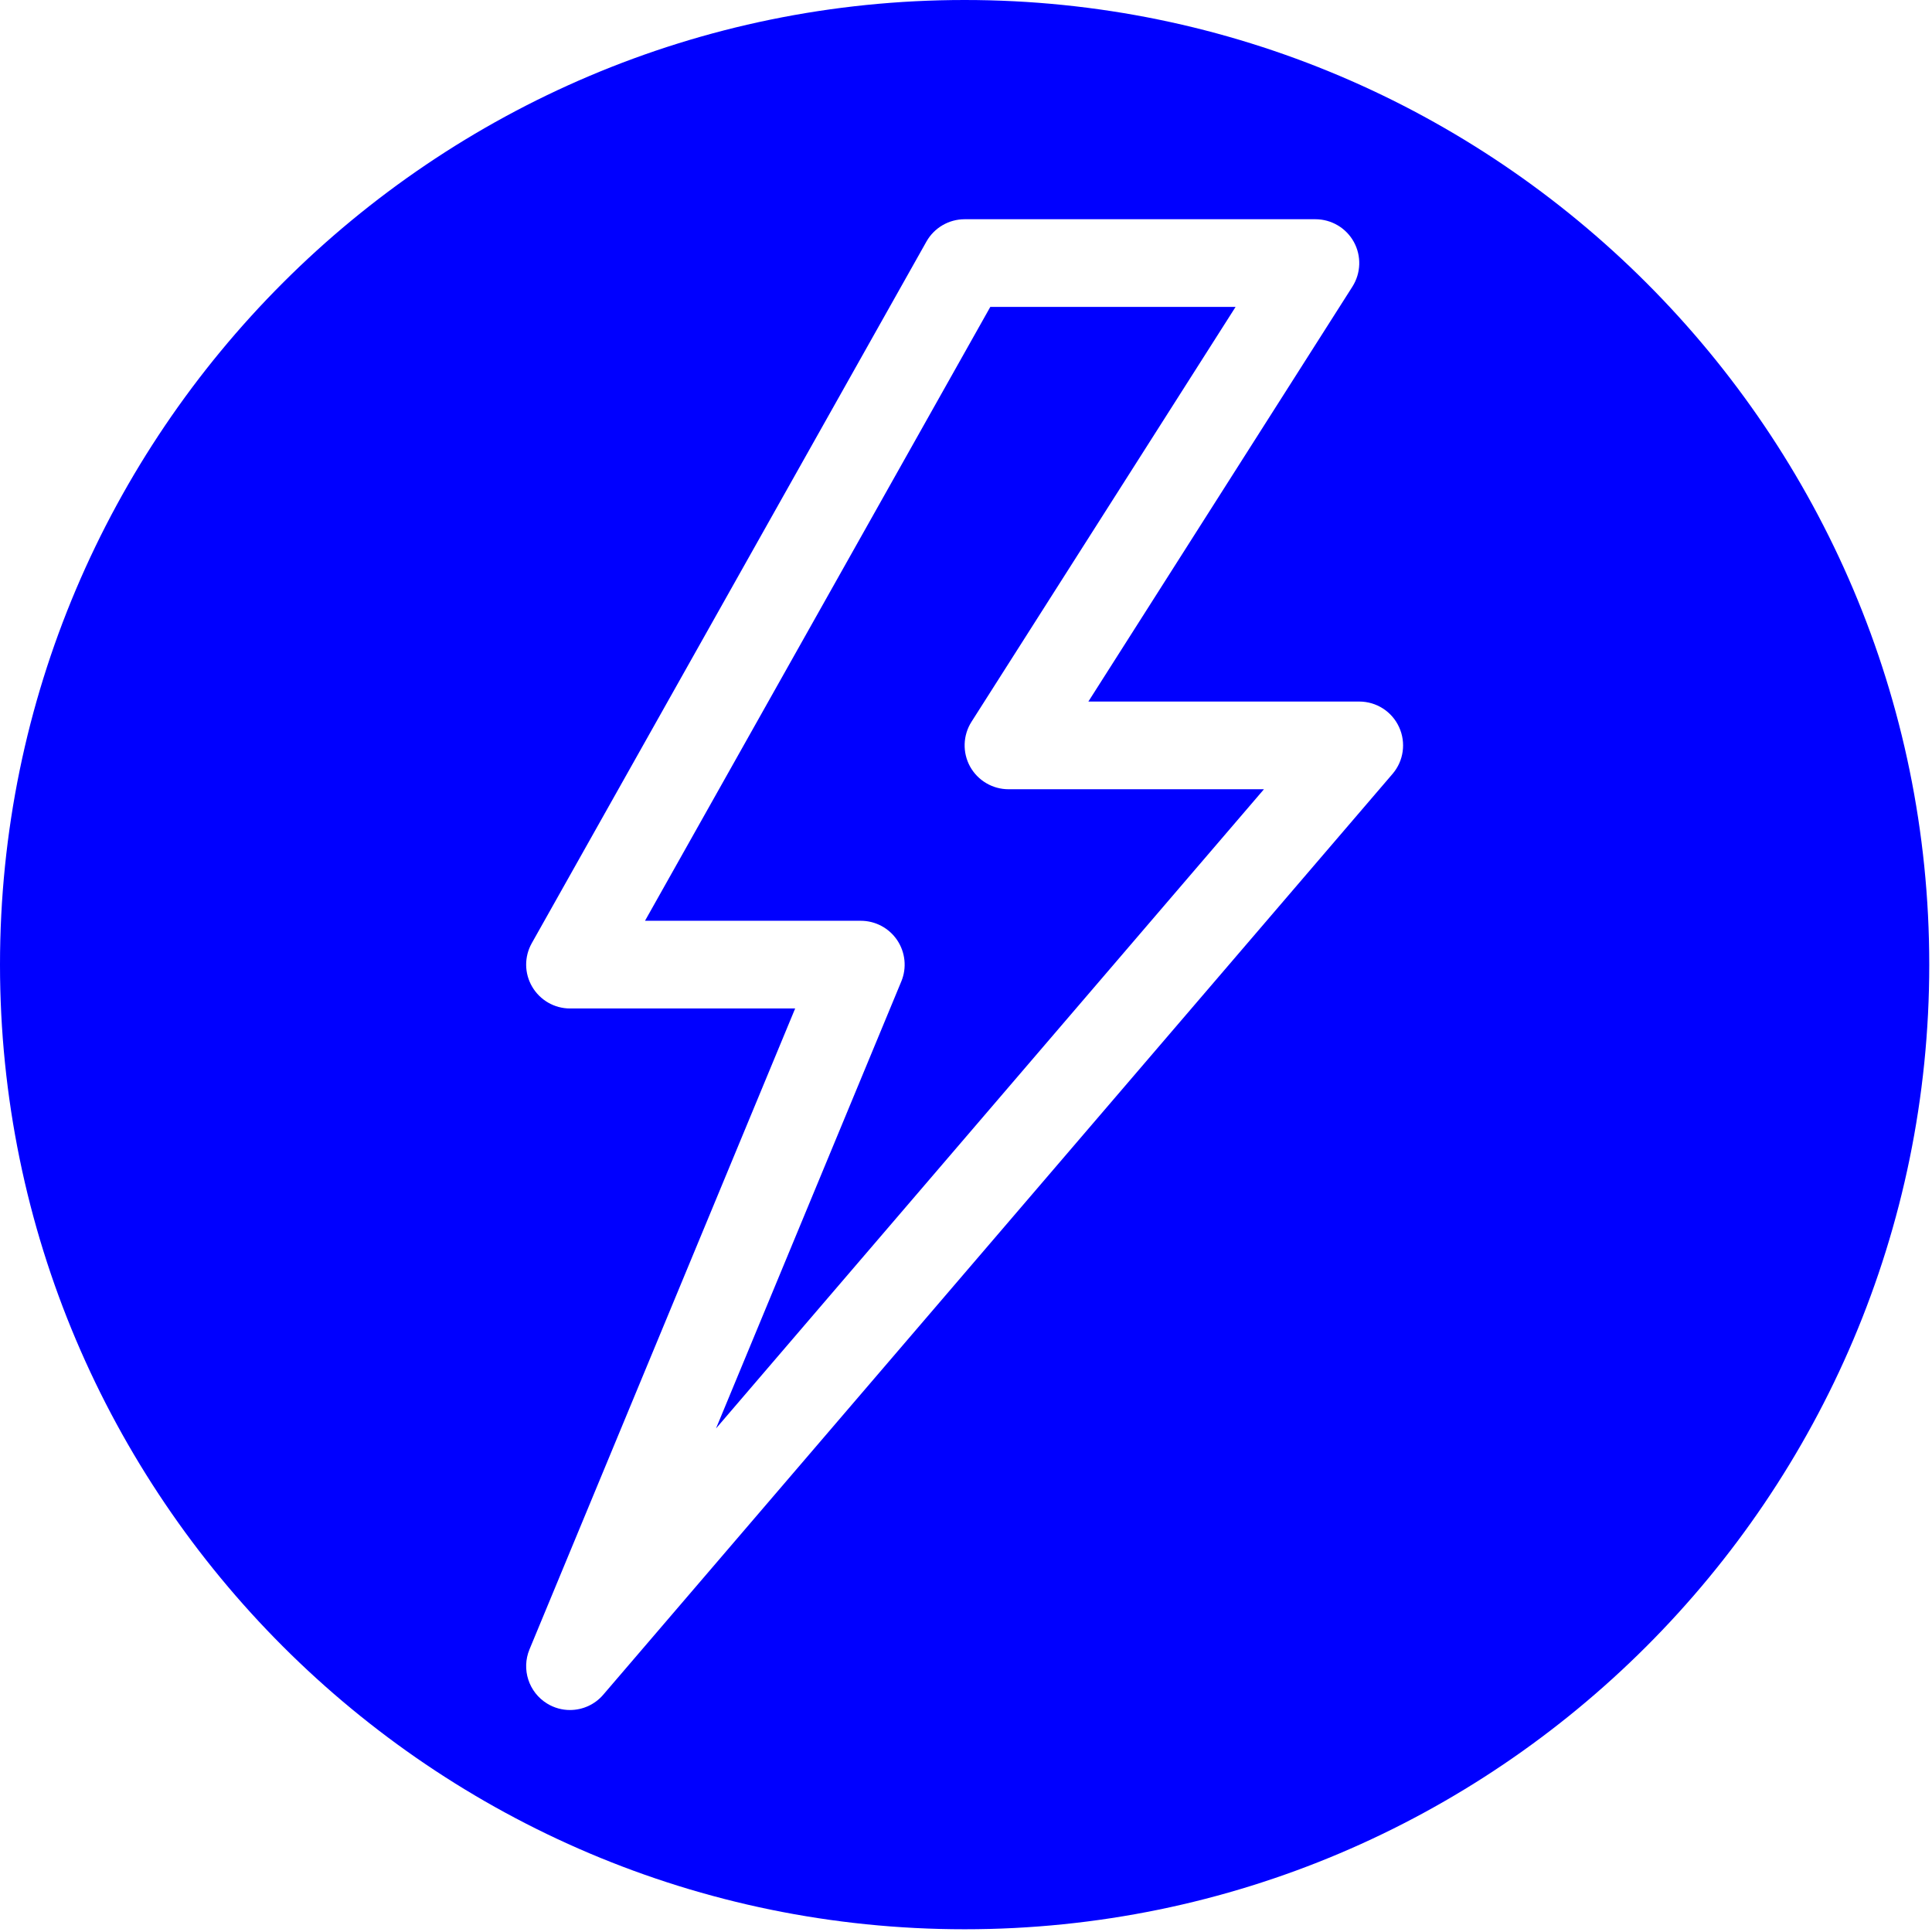
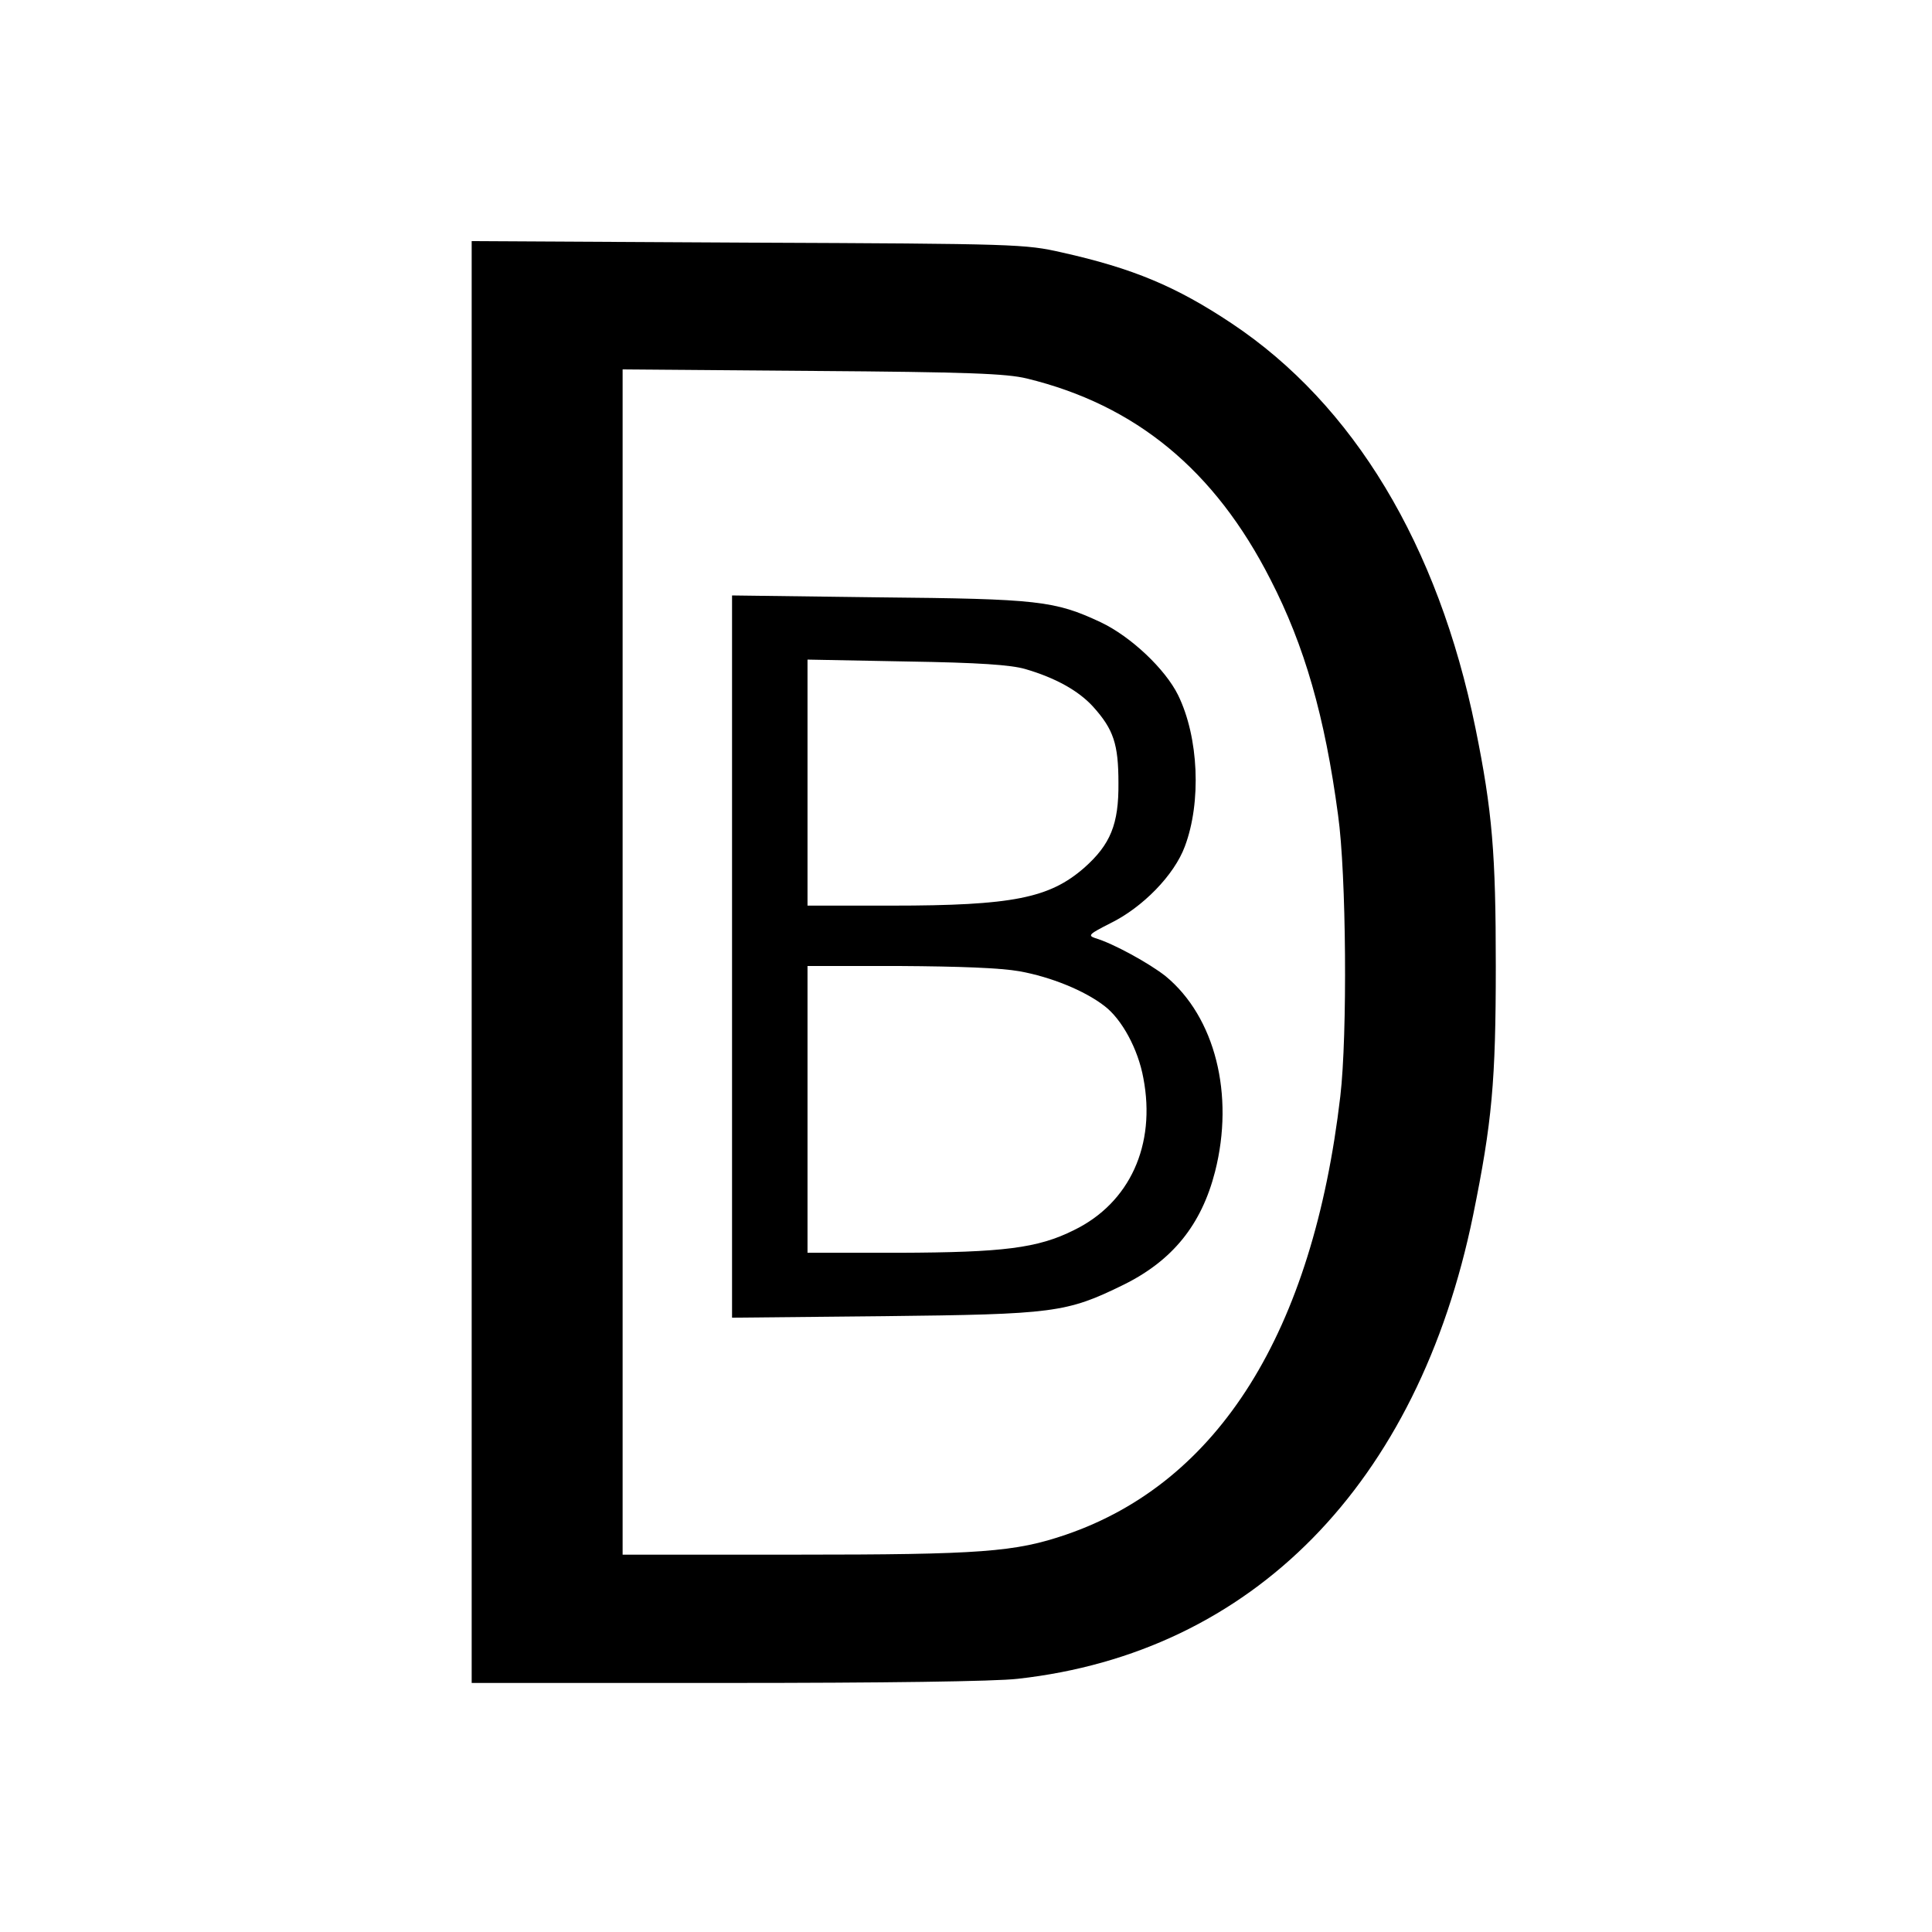
- <svg xmlns="http://www.w3.org/2000/svg" fill-rule="evenodd" stroke-linejoin="round" stroke-miterlimit="1.414" clip-rule="evenodd" viewBox="0 0 376 376">
-   <path fill="none" d="M0 0h375.467v375.467H0z" />
-   <clipPath id="a">
-     <path d="M0 0h375.467v375.467H0z" />
-   </clipPath>
-   <g fill="#00f" fill-rule="nonzero" clip-path="url(#a)">
-     <path d="M188.785 149.171c-1.494-2.73-1.391-6.058.281-8.695l51.397-80.743h-47.736L125.528 179.2h42.001c2.85 0 5.504 1.425 7.091 3.789 1.579 2.372 1.886 5.376.794 8.004l-36.07 87.014L245.985 153.6H196.27c-3.116 0-5.983-1.707-7.485-4.429z" />
-     <path d="M187.733 0C84.216 0 0 84.216 0 187.733c0 103.509 84.216 187.734 187.733 187.734 103.518 0 187.734-84.224 187.734-187.734C375.466 84.216 291.25 0 187.733 0zm83.277 150.613l-153.6 179.199c-1.665 1.955-4.062 2.987-6.486 2.987-1.519 0-3.072-.409-4.454-1.262-3.575-2.201-5.026-6.665-3.422-10.539l51.704-124.732h-43.819c-3.029 0-5.828-1.612-7.364-4.232-1.536-2.611-1.562-5.845-.068-8.49l76.8-136.533c1.51-2.679 4.352-4.344 7.432-4.344h68.268c3.115 0 5.982 1.698 7.483 4.421 1.494 2.731 1.391 6.058-.281 8.695l-51.388 80.751h52.719c3.337 0 6.358 1.937 7.748 4.967 1.39 3.019.904 6.587-1.272 9.112z" />
-   </g>
+ <svg xmlns="http://www.w3.org/2000/svg" version="1.0" width="682.667" height="682.667" viewBox="0 0 512 512">
+   <path d="M125 254.9V446h67.5c41.6 0 71.3-.4 77.2-1.1 62.2-6.9 106.1-51.6 120.7-122.9 5-24.6 6-35.4 6-66 0-29.7-.9-41-5.4-63.1-9.9-48.5-32.3-85.7-64.6-107.2-14.7-9.8-26.2-14.6-45-18.8-9.7-2.2-11.7-2.3-83.1-2.6l-73.3-.4v191zm147.1-154.6c28.8 7 49.8 24.2 64.6 53.3 9 17.5 14.4 36.2 17.9 62.4 2.2 15.6 2.5 58.3.6 74.5-7.3 62.5-32.2 102.3-72.7 116.2-13.5 4.6-22.4 5.3-71.7 5.3H165V97.9l50.3.4c41.4.3 51.4.7 56.8 2z" />
+   <path d="M194 253.5v95.7l40.3-.4c45-.5 48.3-.9 63.4-8.3 13-6.4 20.7-15.9 24.3-30 5.2-20.4 0-41-13.1-51.8-4.3-3.4-13.9-8.7-18.7-10.1-2-.7-1.5-1.1 4-3.9 8.6-4.2 17-12.8 19.8-20.4 4.4-11.7 3.7-28.9-1.8-40.1-3.4-6.9-12.5-15.5-20.5-19.3-12.2-5.7-16.5-6.2-58.9-6.6l-38.8-.5v95.7zm77.7-76.2c7.9 2.3 14.1 5.7 18 10 5.4 6 6.7 9.9 6.7 20.2.1 10.9-2.1 16.3-9.1 22.5-9.2 8-18.9 10-51 10H214v-65.2l26.3.5c19.2.3 27.6.9 31.4 2zm-1.5 80.1c8.3 1.5 17.2 5.1 22.5 9.2 4.6 3.5 8.9 11.4 10.3 19.1 3.4 17.7-3.6 33.1-18.4 40.3-9.6 4.8-18.7 5.9-46.3 6H214v-76h24.3c16 .1 26.8.5 31.9 1.4z" />
</svg>
